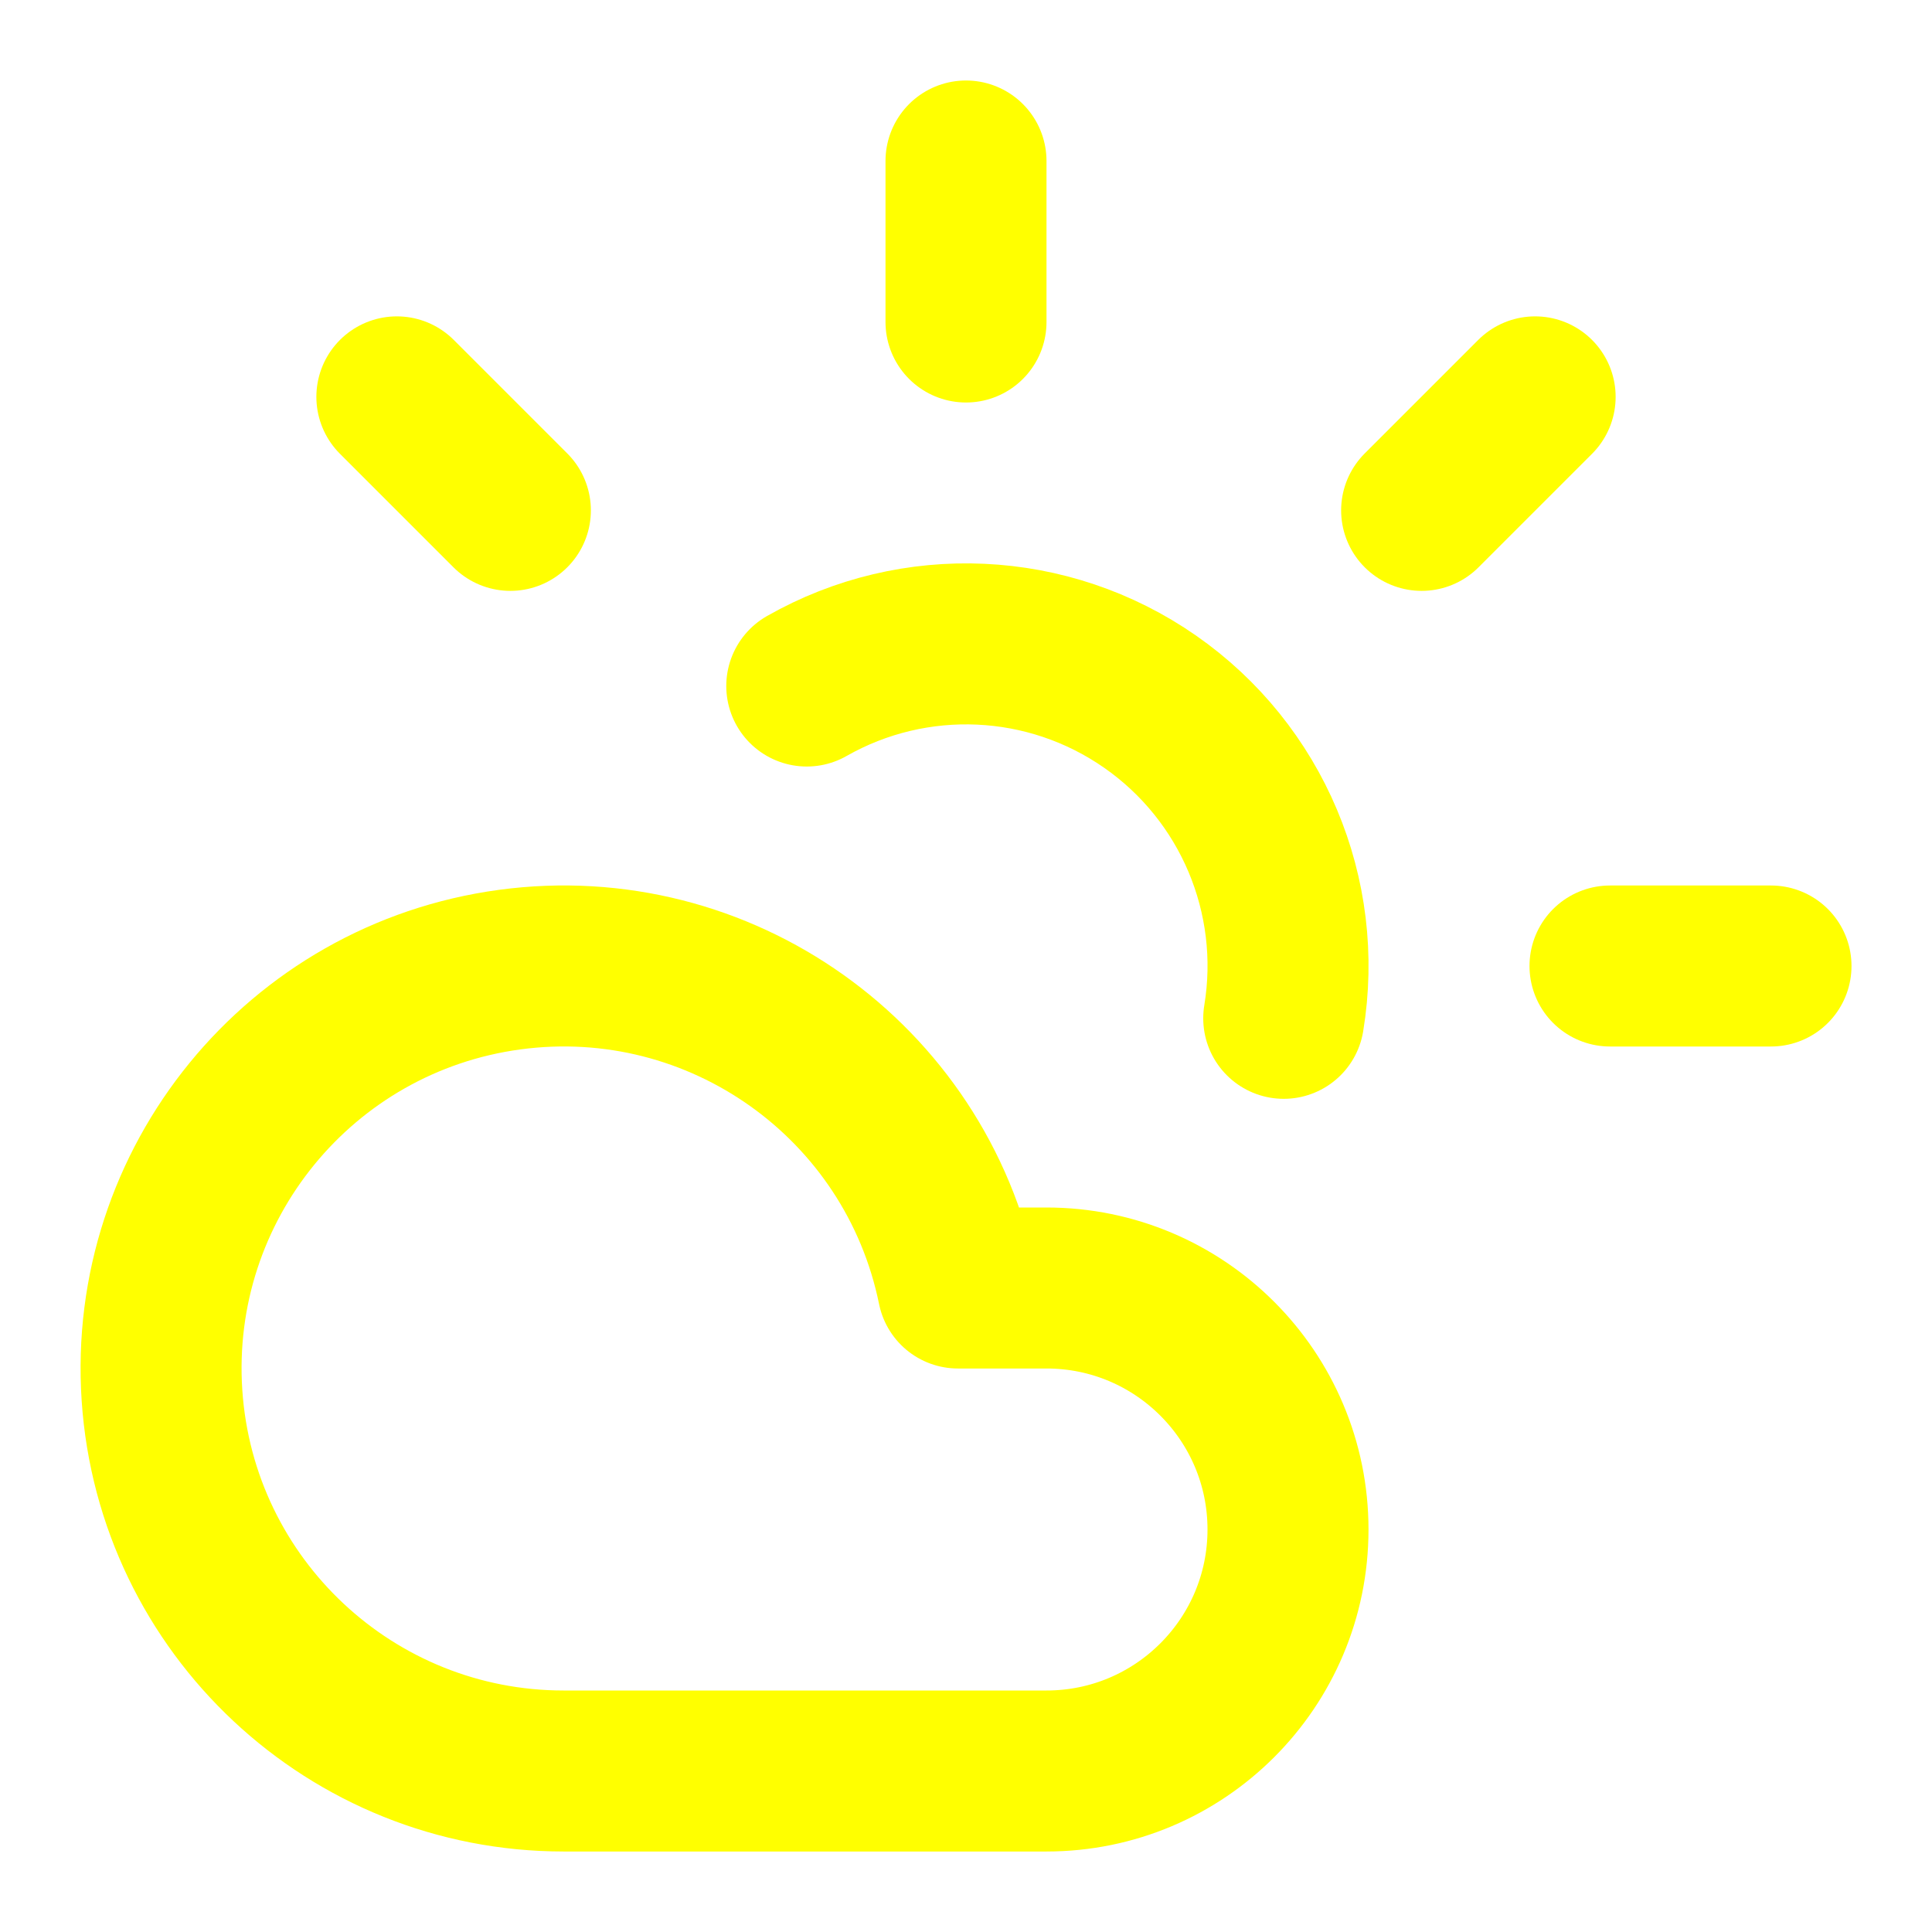
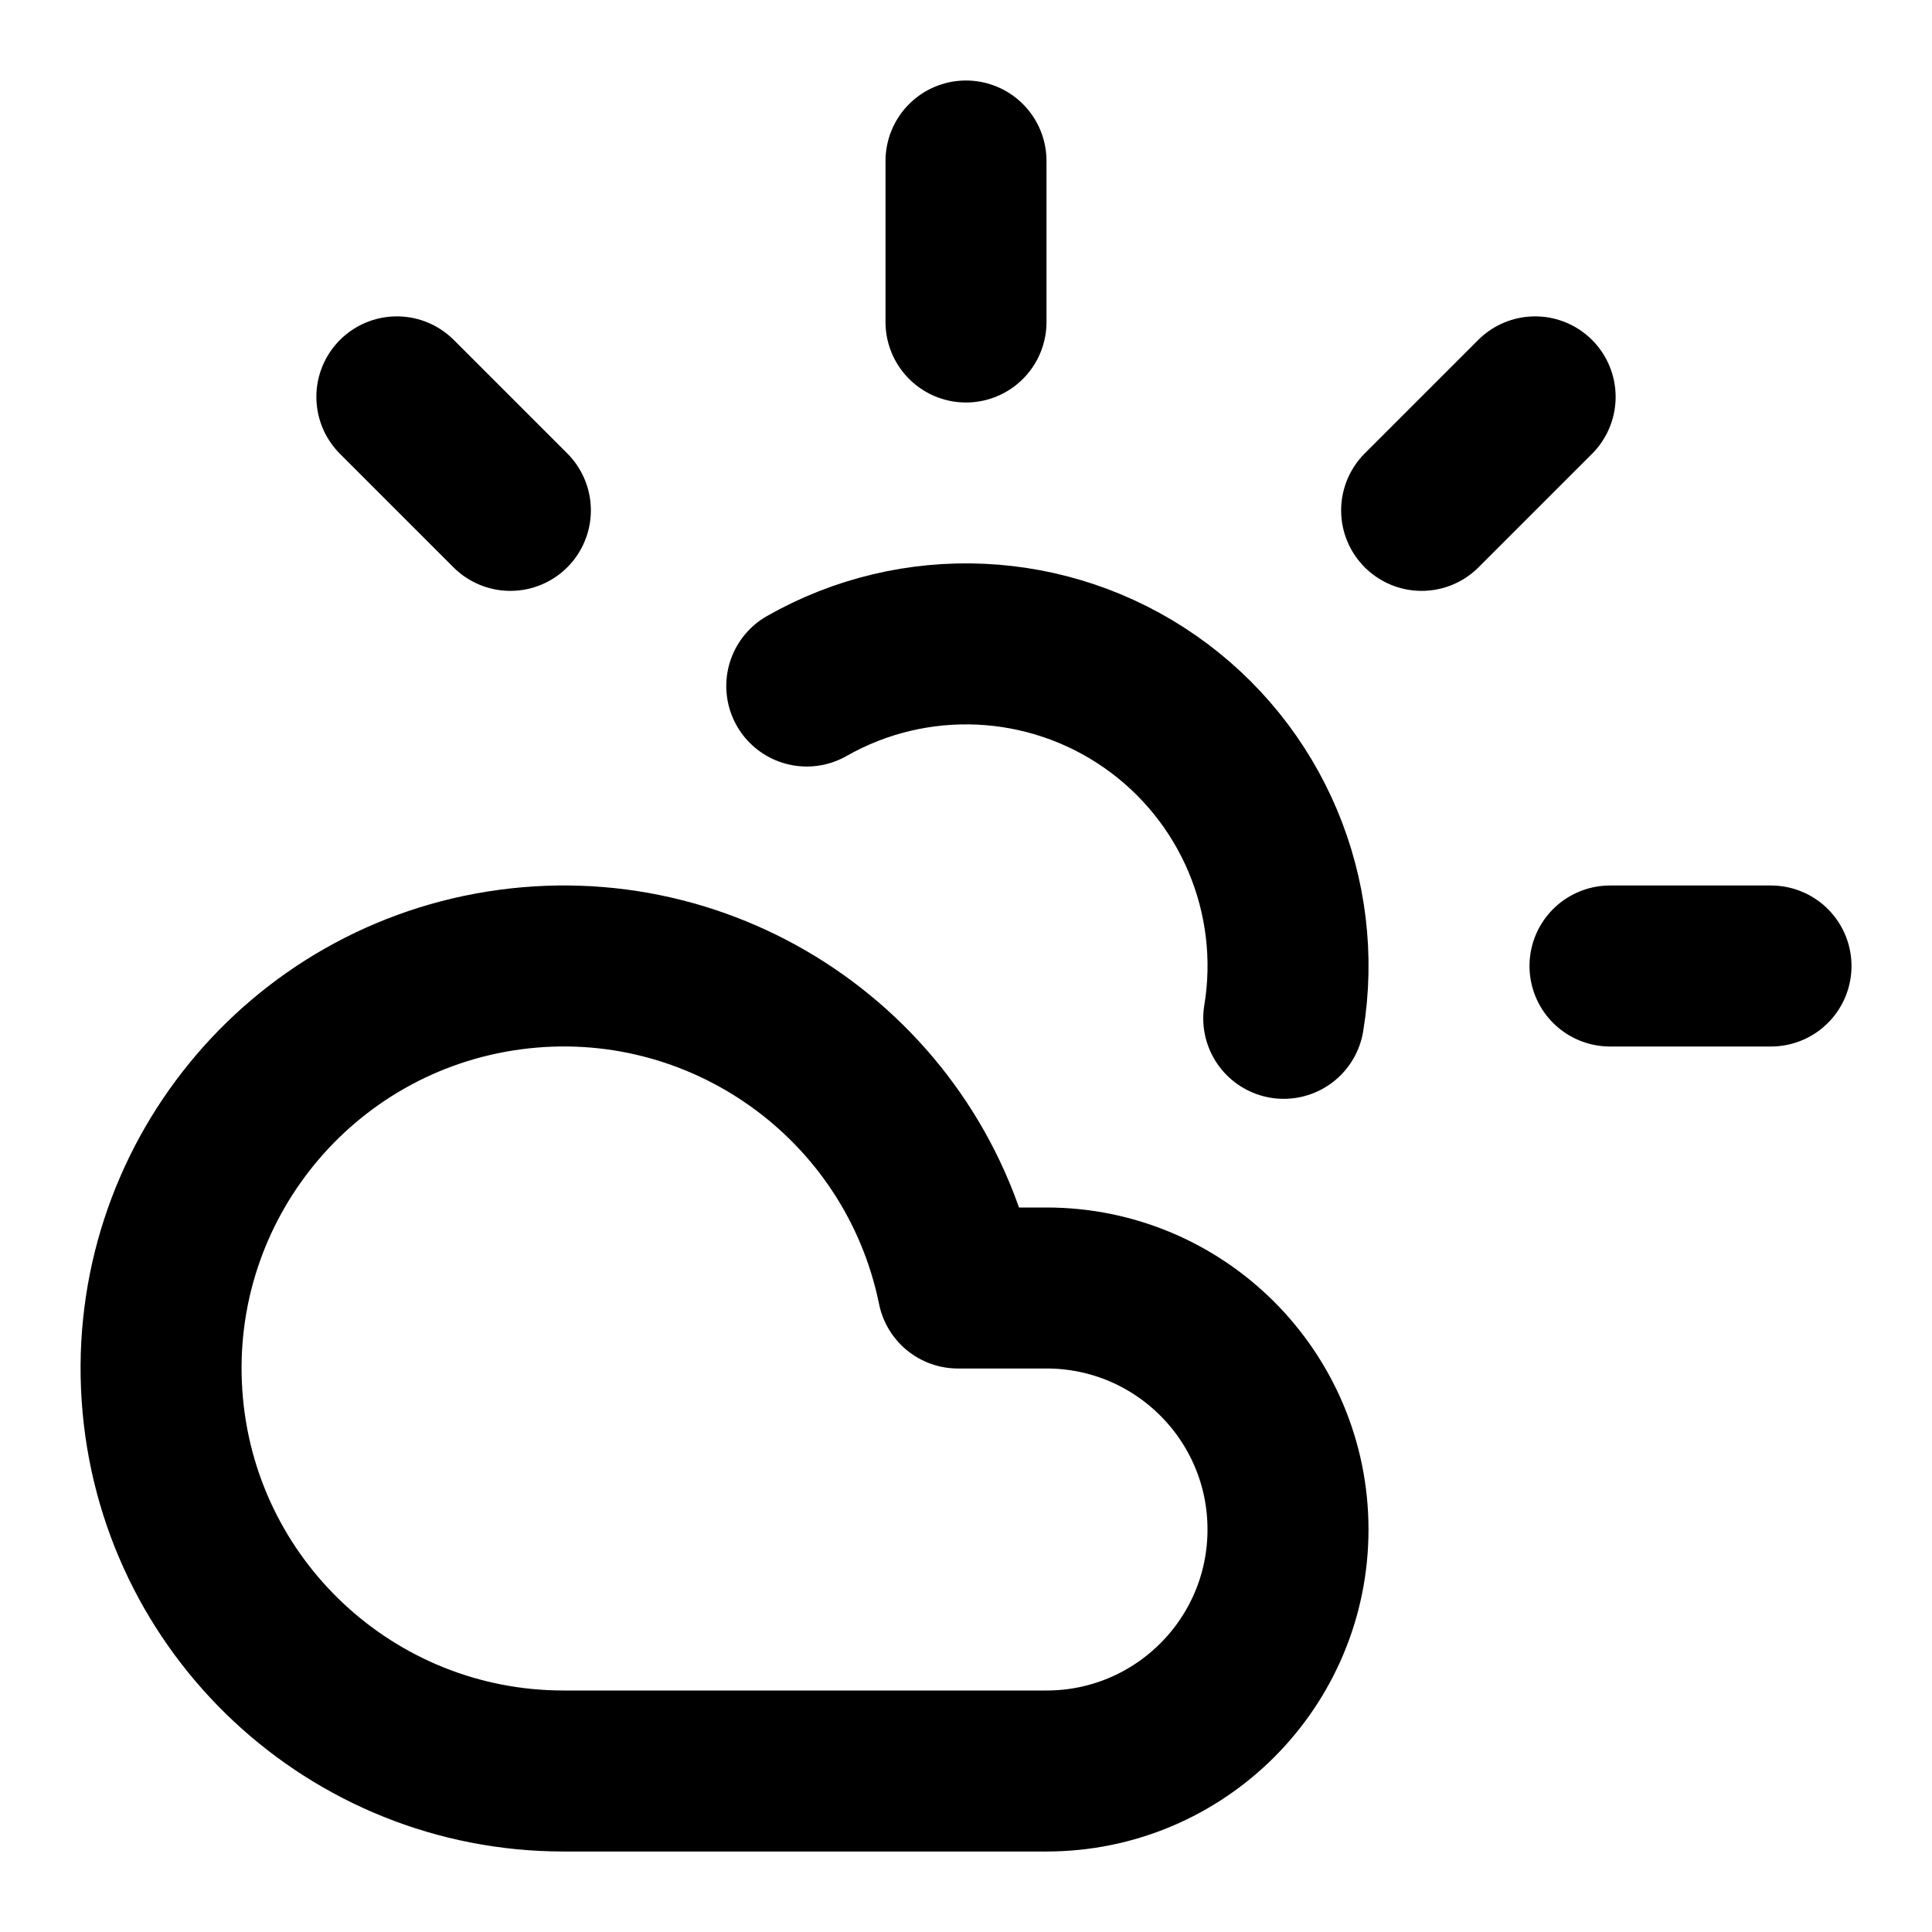
- <svg xmlns="http://www.w3.org/2000/svg" width="24" height="24" viewBox="0 0 24 24" fill="none" stroke="yellow" stroke-width="2" stroke-linecap="round" stroke-linejoin="round" class="lucide lucide-cloud-sun">
+ <svg xmlns="http://www.w3.org/2000/svg" width="24" height="24" viewBox="0 0 24 24" fill="none" stroke="black" stroke-width="2" stroke-linecap="round" stroke-linejoin="round" class="lucide lucide-cloud-sun">
  <path d="M12 2v2" />
  <path d="m4.93 4.93 1.41 1.41" />
  <path d="M20 12h2" />
  <path d="m19.07 4.93-1.41 1.41" />
  <path d="M15.947 12.65a4 4 0 0 0-5.925-4.128" />
  <path d="M13 22H7a5 5 0 1 1 4.9-6H13a3 3 0 0 1 0 6Z" />
</svg>
